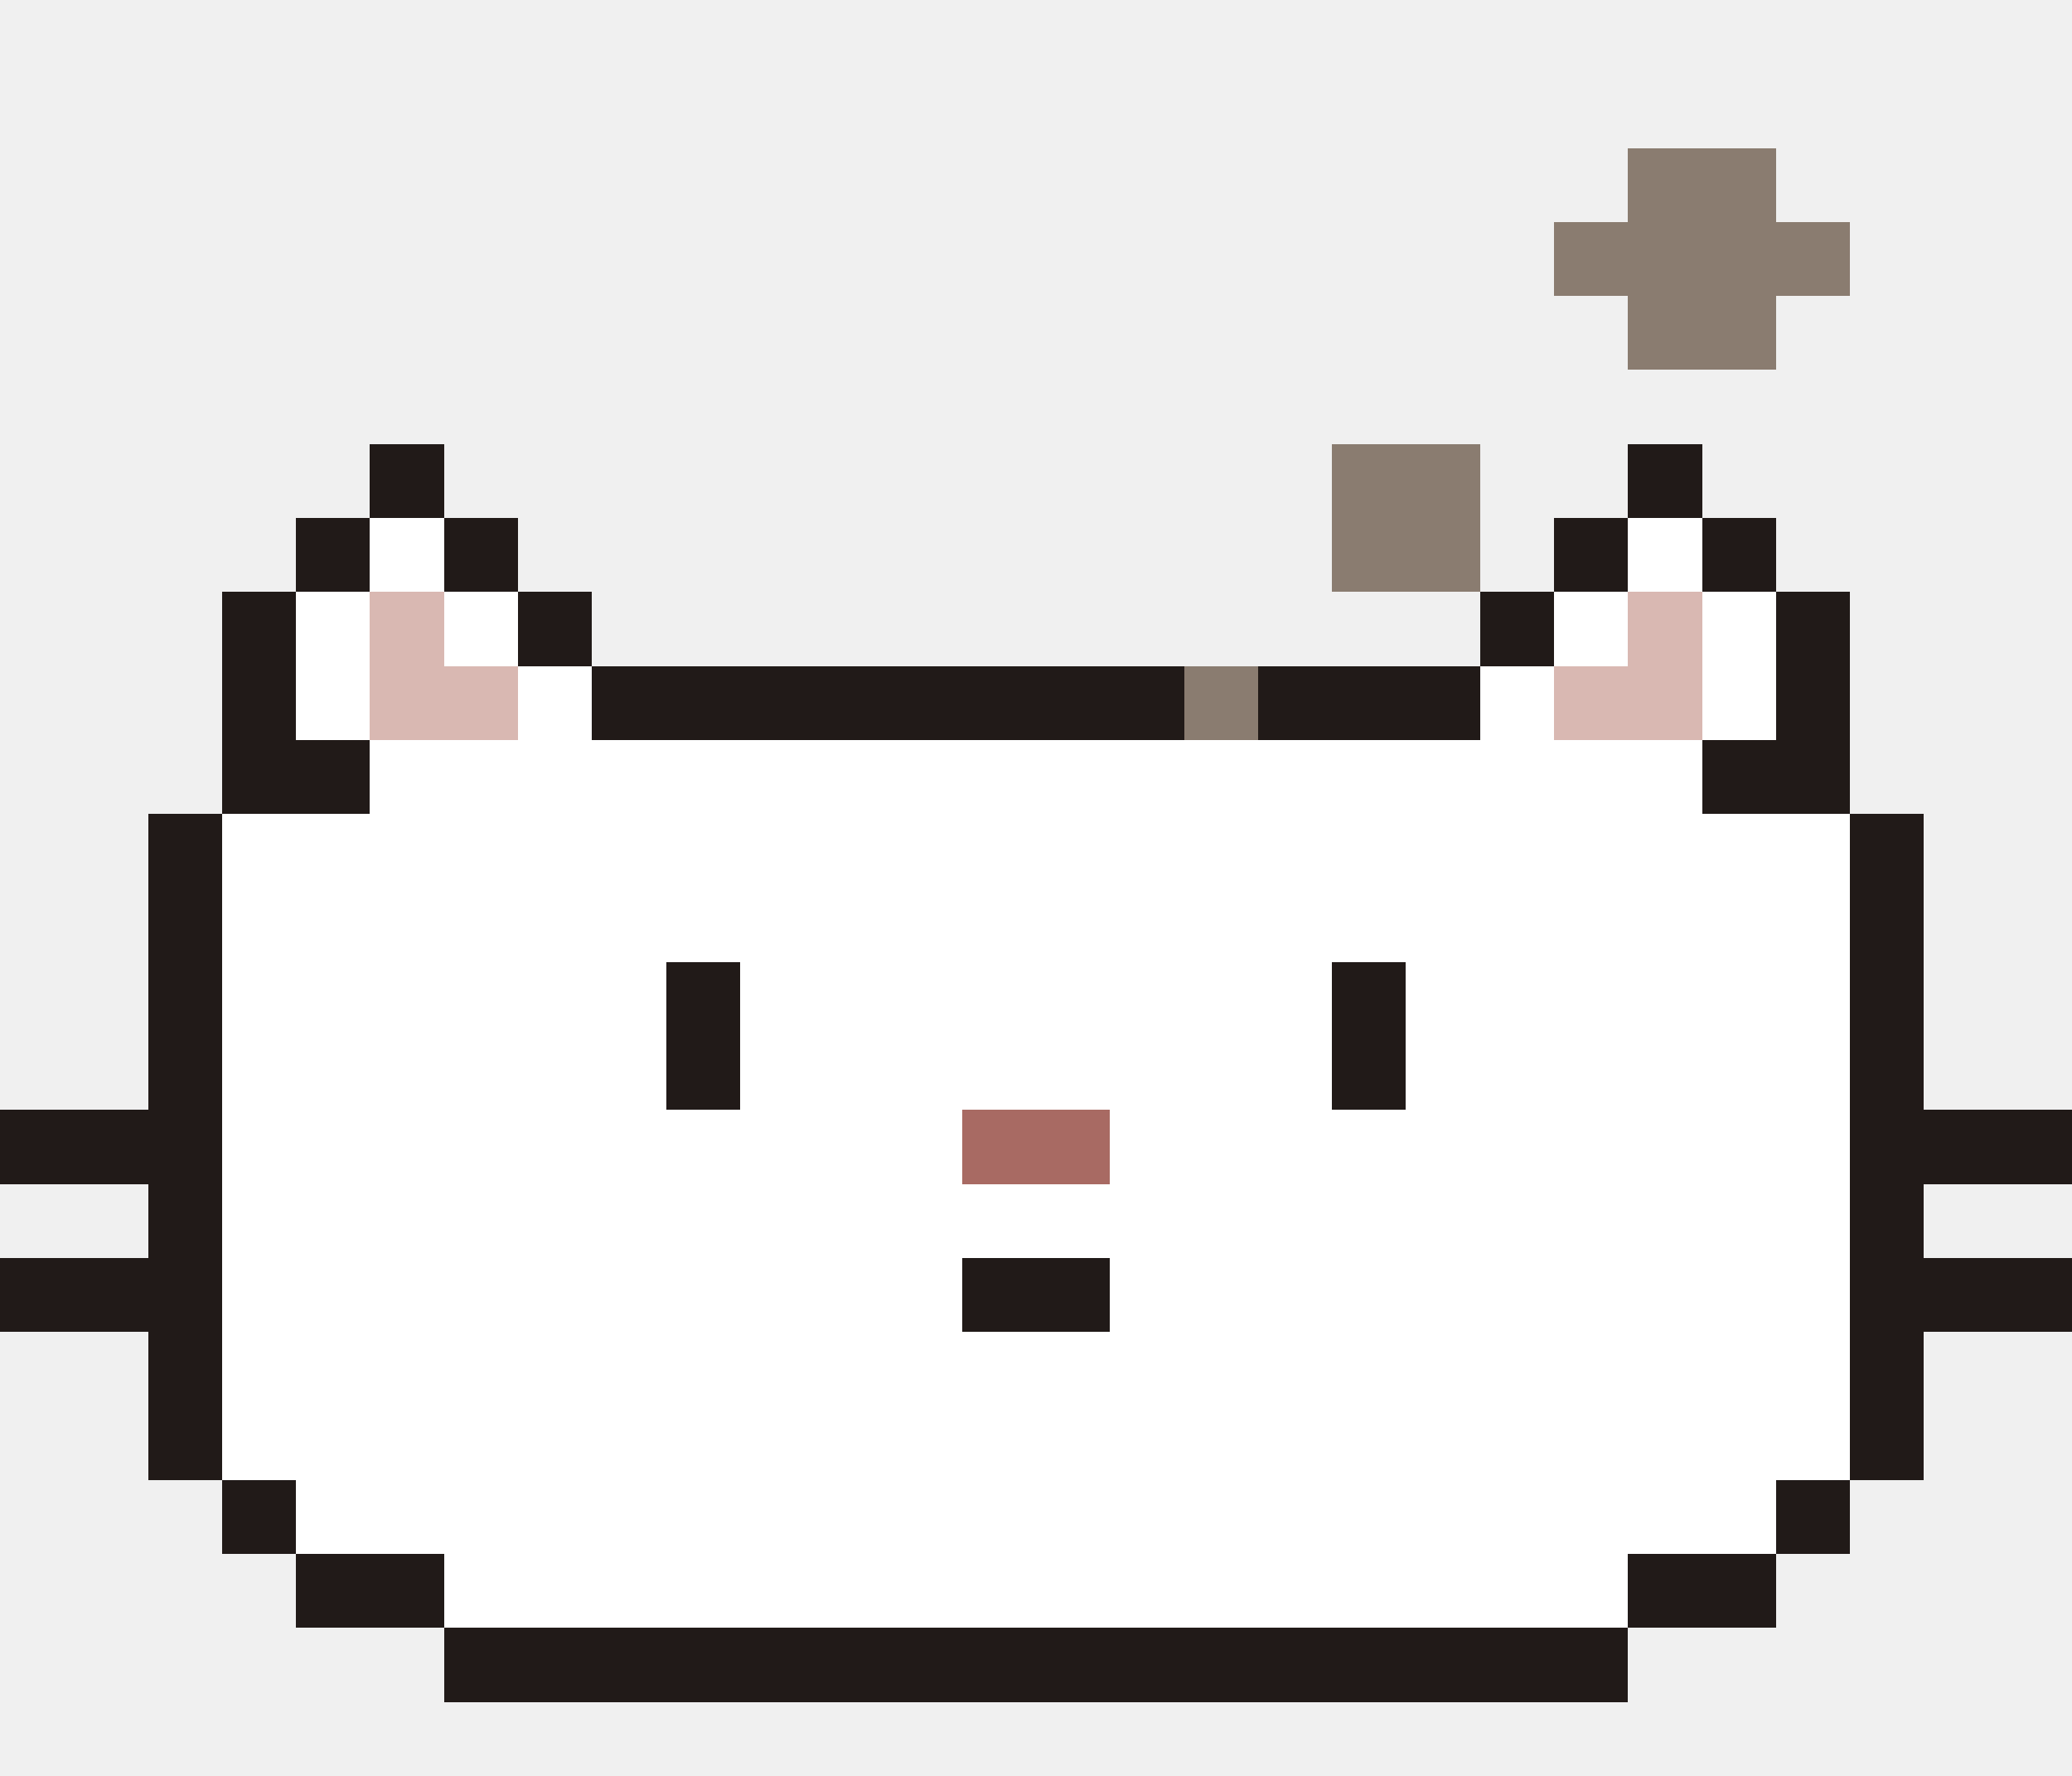
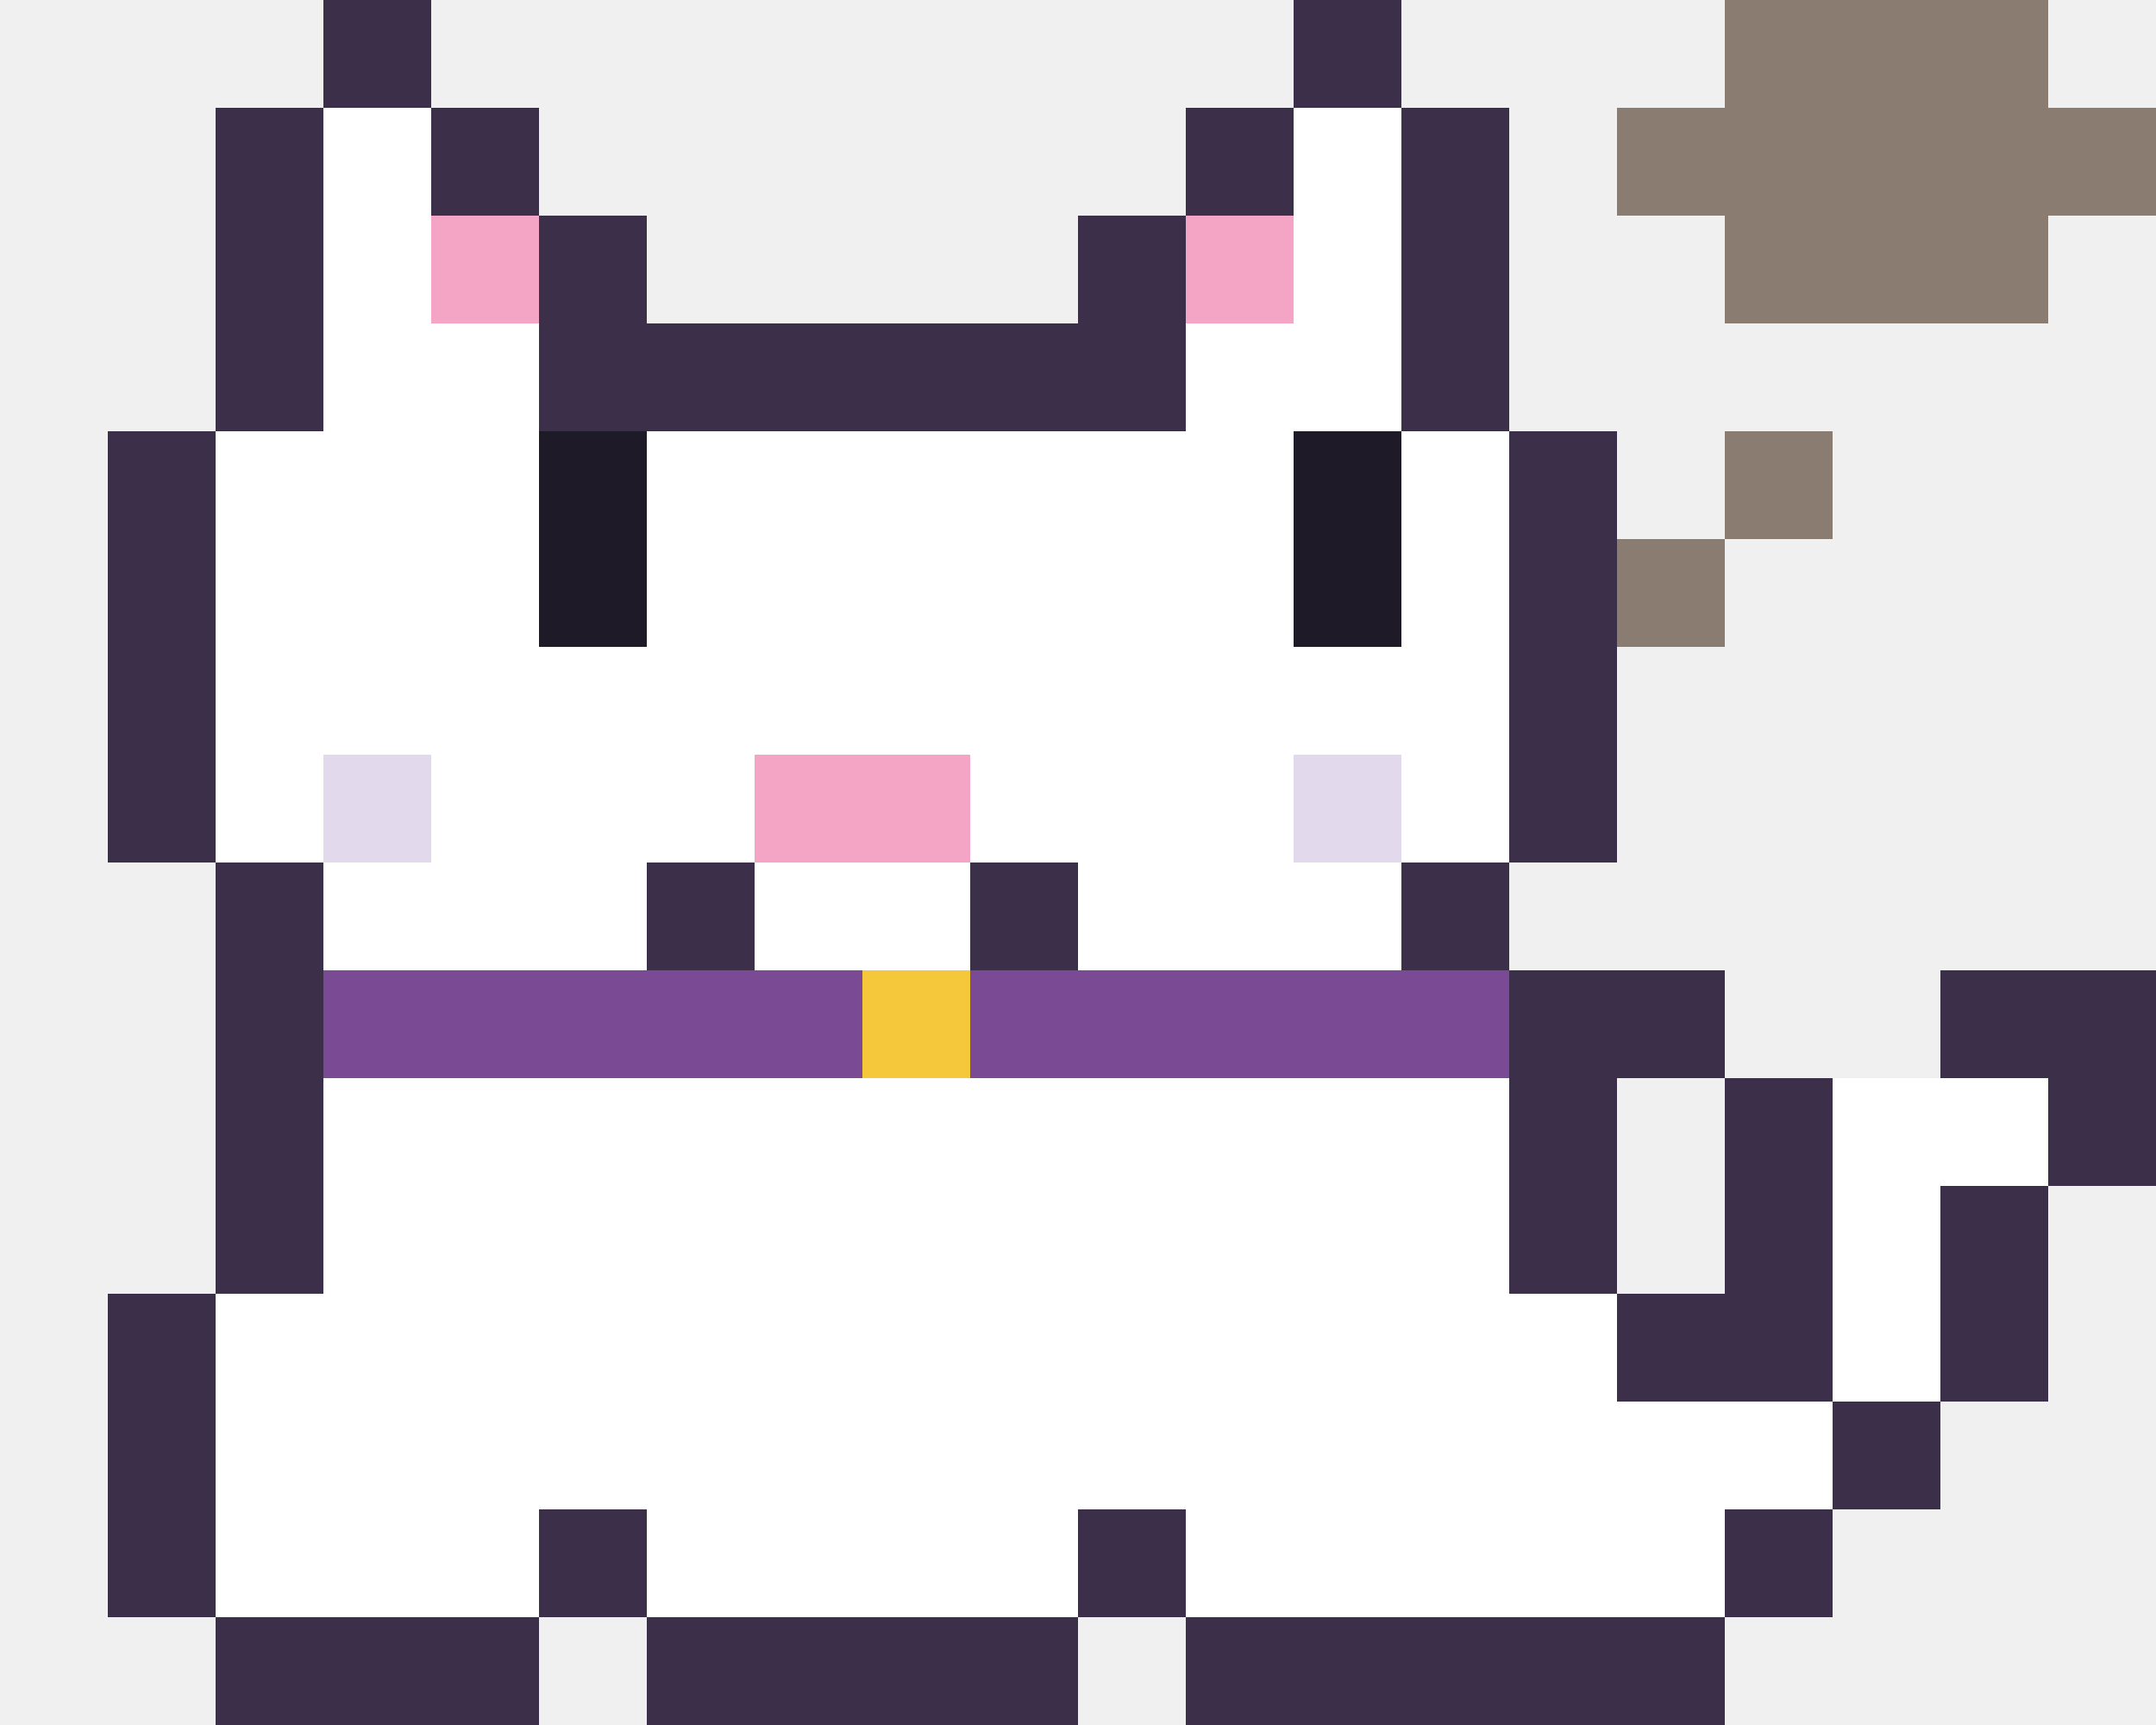
- <svg xmlns="http://www.w3.org/2000/svg" viewBox="0 0 28 24" width="28" height="24" shape-rendering="crispEdges" role="img" aria-label="Kitty: Pensando">
-   <rect x="22" y="2" width="2" height="1" fill="#8A7C70" />
-   <rect x="21" y="3" width="4" height="1" fill="#8A7C70" />
-   <rect x="22" y="4" width="2" height="1" fill="#8A7C70" />
-   <rect x="5" y="6" width="1" height="1" fill="#211A18" />
-   <rect x="18" y="6" width="2" height="1" fill="#8A7C70" />
-   <rect x="22" y="6" width="1" height="1" fill="#211A18" />
-   <rect x="4" y="7" width="1" height="1" fill="#211A18" />
-   <rect x="5" y="7" width="1" height="1" fill="#FFFFFF" />
-   <rect x="6" y="7" width="1" height="1" fill="#211A18" />
-   <rect x="18" y="7" width="2" height="1" fill="#8A7C70" />
-   <rect x="21" y="7" width="1" height="1" fill="#211A18" />
-   <rect x="22" y="7" width="1" height="1" fill="#FFFFFF" />
-   <rect x="23" y="7" width="1" height="1" fill="#211A18" />
-   <rect x="3" y="8" width="1" height="1" fill="#211A18" />
-   <rect x="4" y="8" width="1" height="1" fill="#FFFFFF" />
-   <rect x="5" y="8" width="1" height="1" fill="#D9B8B2" />
-   <rect x="6" y="8" width="1" height="1" fill="#FFFFFF" />
-   <rect x="7" y="8" width="1" height="1" fill="#211A18" />
-   <rect x="20" y="8" width="1" height="1" fill="#211A18" />
-   <rect x="21" y="8" width="1" height="1" fill="#FFFFFF" />
-   <rect x="22" y="8" width="1" height="1" fill="#D9B8B2" />
-   <rect x="23" y="8" width="1" height="1" fill="#FFFFFF" />
-   <rect x="24" y="8" width="1" height="1" fill="#211A18" />
-   <rect x="3" y="9" width="1" height="1" fill="#211A18" />
-   <rect x="4" y="9" width="1" height="1" fill="#FFFFFF" />
-   <rect x="5" y="9" width="2" height="1" fill="#D9B8B2" />
-   <rect x="7" y="9" width="1" height="1" fill="#FFFFFF" />
-   <rect x="8" y="9" width="8" height="1" fill="#211A18" />
-   <rect x="16" y="9" width="1" height="1" fill="#8A7C70" />
-   <rect x="17" y="9" width="3" height="1" fill="#211A18" />
-   <rect x="20" y="9" width="1" height="1" fill="#FFFFFF" />
-   <rect x="21" y="9" width="2" height="1" fill="#D9B8B2" />
-   <rect x="23" y="9" width="1" height="1" fill="#FFFFFF" />
-   <rect x="24" y="9" width="1" height="1" fill="#211A18" />
-   <rect x="3" y="10" width="2" height="1" fill="#211A18" />
-   <rect x="5" y="10" width="18" height="1" fill="#FFFFFF" />
-   <rect x="23" y="10" width="2" height="1" fill="#211A18" />
-   <rect x="2" y="11" width="1" height="1" fill="#211A18" />
-   <rect x="3" y="11" width="22" height="1" fill="#FFFFFF" />
-   <rect x="25" y="11" width="1" height="1" fill="#211A18" />
-   <rect x="2" y="12" width="1" height="1" fill="#211A18" />
-   <rect x="3" y="12" width="22" height="1" fill="#FFFFFF" />
-   <rect x="25" y="12" width="1" height="1" fill="#211A18" />
-   <rect x="2" y="13" width="1" height="1" fill="#211A18" />
-   <rect x="3" y="13" width="6" height="1" fill="#FFFFFF" />
-   <rect x="9" y="13" width="1" height="1" fill="#211A18" />
-   <rect x="10" y="13" width="8" height="1" fill="#FFFFFF" />
-   <rect x="18" y="13" width="1" height="1" fill="#211A18" />
-   <rect x="19" y="13" width="6" height="1" fill="#FFFFFF" />
-   <rect x="25" y="13" width="1" height="1" fill="#211A18" />
-   <rect x="2" y="14" width="1" height="1" fill="#211A18" />
-   <rect x="3" y="14" width="6" height="1" fill="#FFFFFF" />
-   <rect x="9" y="14" width="1" height="1" fill="#211A18" />
-   <rect x="10" y="14" width="8" height="1" fill="#FFFFFF" />
-   <rect x="18" y="14" width="1" height="1" fill="#211A18" />
-   <rect x="19" y="14" width="6" height="1" fill="#FFFFFF" />
-   <rect x="25" y="14" width="1" height="1" fill="#211A18" />
-   <rect x="0" y="15" width="3" height="1" fill="#211A18" />
-   <rect x="3" y="15" width="10" height="1" fill="#FFFFFF" />
-   <rect x="13" y="15" width="2" height="1" fill="#A86A63" />
-   <rect x="15" y="15" width="10" height="1" fill="#FFFFFF" />
-   <rect x="25" y="15" width="3" height="1" fill="#211A18" />
-   <rect x="2" y="16" width="1" height="1" fill="#211A18" />
-   <rect x="3" y="16" width="22" height="1" fill="#FFFFFF" />
-   <rect x="25" y="16" width="1" height="1" fill="#211A18" />
-   <rect x="0" y="17" width="3" height="1" fill="#211A18" />
-   <rect x="3" y="17" width="10" height="1" fill="#FFFFFF" />
-   <rect x="13" y="17" width="2" height="1" fill="#211A18" />
-   <rect x="15" y="17" width="10" height="1" fill="#FFFFFF" />
-   <rect x="25" y="17" width="3" height="1" fill="#211A18" />
-   <rect x="2" y="18" width="1" height="1" fill="#211A18" />
-   <rect x="3" y="18" width="22" height="1" fill="#FFFFFF" />
-   <rect x="25" y="18" width="1" height="1" fill="#211A18" />
-   <rect x="2" y="19" width="1" height="1" fill="#211A18" />
-   <rect x="3" y="19" width="22" height="1" fill="#FFFFFF" />
-   <rect x="25" y="19" width="1" height="1" fill="#211A18" />
-   <rect x="3" y="20" width="1" height="1" fill="#211A18" />
-   <rect x="4" y="20" width="20" height="1" fill="#FFFFFF" />
-   <rect x="24" y="20" width="1" height="1" fill="#211A18" />
-   <rect x="4" y="21" width="2" height="1" fill="#211A18" />
-   <rect x="6" y="21" width="16" height="1" fill="#FFFFFF" />
-   <rect x="22" y="21" width="2" height="1" fill="#211A18" />
-   <rect x="6" y="22" width="16" height="1" fill="#211A18" />
+ <svg xmlns="http://www.w3.org/2000/svg" viewBox="0 0 20 16" width="20" height="16" shape-rendering="crispEdges" role="img" aria-label="Kitty: Pensando">
+   <rect x="3" y="0" width="1" height="1" fill="#3B2F4A" />
+   <rect x="12" y="0" width="1" height="1" fill="#3B2F4A" />
+   <rect x="16" y="0" width="3" height="1" fill="#8A7C70" />
+   <rect x="2" y="1" width="1" height="1" fill="#3B2F4A" />
+   <rect x="3" y="1" width="1" height="1" fill="#FFFFFF" />
+   <rect x="4" y="1" width="1" height="1" fill="#3B2F4A" />
+   <rect x="11" y="1" width="1" height="1" fill="#3B2F4A" />
+   <rect x="12" y="1" width="1" height="1" fill="#FFFFFF" />
+   <rect x="13" y="1" width="1" height="1" fill="#3B2F4A" />
+   <rect x="15" y="1" width="5" height="1" fill="#8A7C70" />
+   <rect x="2" y="2" width="1" height="1" fill="#3B2F4A" />
+   <rect x="3" y="2" width="1" height="1" fill="#FFFFFF" />
+   <rect x="4" y="2" width="1" height="1" fill="#F4A4C4" />
+   <rect x="5" y="2" width="1" height="1" fill="#3B2F4A" />
+   <rect x="10" y="2" width="1" height="1" fill="#3B2F4A" />
+   <rect x="11" y="2" width="1" height="1" fill="#F4A4C4" />
+   <rect x="12" y="2" width="1" height="1" fill="#FFFFFF" />
+   <rect x="13" y="2" width="1" height="1" fill="#3B2F4A" />
+   <rect x="16" y="2" width="3" height="1" fill="#8A7C70" />
+   <rect x="2" y="3" width="1" height="1" fill="#3B2F4A" />
+   <rect x="3" y="3" width="2" height="1" fill="#FFFFFF" />
+   <rect x="5" y="3" width="6" height="1" fill="#3B2F4A" />
+   <rect x="11" y="3" width="2" height="1" fill="#FFFFFF" />
+   <rect x="13" y="3" width="1" height="1" fill="#3B2F4A" />
+   <rect x="1" y="4" width="1" height="1" fill="#3B2F4A" />
+   <rect x="2" y="4" width="3" height="1" fill="#FFFFFF" />
+   <rect x="5" y="4" width="1" height="1" fill="#1E1A28" />
+   <rect x="6" y="4" width="6" height="1" fill="#FFFFFF" />
+   <rect x="12" y="4" width="1" height="1" fill="#1E1A28" />
+   <rect x="13" y="4" width="1" height="1" fill="#FFFFFF" />
+   <rect x="14" y="4" width="1" height="1" fill="#3B2F4A" />
+   <rect x="16" y="4" width="1" height="1" fill="#8A7C70" />
+   <rect x="1" y="5" width="1" height="1" fill="#3B2F4A" />
+   <rect x="2" y="5" width="3" height="1" fill="#FFFFFF" />
+   <rect x="5" y="5" width="1" height="1" fill="#1E1A28" />
+   <rect x="6" y="5" width="6" height="1" fill="#FFFFFF" />
+   <rect x="12" y="5" width="1" height="1" fill="#1E1A28" />
+   <rect x="13" y="5" width="1" height="1" fill="#FFFFFF" />
+   <rect x="14" y="5" width="1" height="1" fill="#3B2F4A" />
+   <rect x="15" y="5" width="1" height="1" fill="#8A7C70" />
+   <rect x="1" y="6" width="1" height="1" fill="#3B2F4A" />
+   <rect x="2" y="6" width="12" height="1" fill="#FFFFFF" />
+   <rect x="14" y="6" width="1" height="1" fill="#3B2F4A" />
+   <rect x="1" y="7" width="1" height="1" fill="#3B2F4A" />
+   <rect x="2" y="7" width="1" height="1" fill="#FFFFFF" />
+   <rect x="3" y="7" width="1" height="1" fill="#E2DAEC" />
+   <rect x="4" y="7" width="3" height="1" fill="#FFFFFF" />
+   <rect x="7" y="7" width="2" height="1" fill="#F4A4C4" />
+   <rect x="9" y="7" width="3" height="1" fill="#FFFFFF" />
+   <rect x="12" y="7" width="1" height="1" fill="#E2DAEC" />
+   <rect x="13" y="7" width="1" height="1" fill="#FFFFFF" />
+   <rect x="14" y="7" width="1" height="1" fill="#3B2F4A" />
+   <rect x="2" y="8" width="1" height="1" fill="#3B2F4A" />
+   <rect x="3" y="8" width="3" height="1" fill="#FFFFFF" />
+   <rect x="6" y="8" width="1" height="1" fill="#3B2F4A" />
+   <rect x="7" y="8" width="2" height="1" fill="#FFFFFF" />
+   <rect x="9" y="8" width="1" height="1" fill="#3B2F4A" />
+   <rect x="10" y="8" width="3" height="1" fill="#FFFFFF" />
+   <rect x="13" y="8" width="1" height="1" fill="#3B2F4A" />
+   <rect x="2" y="9" width="1" height="1" fill="#3B2F4A" />
+   <rect x="3" y="9" width="5" height="1" fill="#7A4B94" />
+   <rect x="8" y="9" width="1" height="1" fill="#F5C83C" />
+   <rect x="9" y="9" width="5" height="1" fill="#7A4B94" />
+   <rect x="14" y="9" width="2" height="1" fill="#3B2F4A" />
+   <rect x="18" y="9" width="2" height="1" fill="#3B2F4A" />
+   <rect x="2" y="10" width="1" height="1" fill="#3B2F4A" />
+   <rect x="3" y="10" width="11" height="1" fill="#FFFFFF" />
+   <rect x="14" y="10" width="1" height="1" fill="#3B2F4A" />
+   <rect x="16" y="10" width="1" height="1" fill="#3B2F4A" />
+   <rect x="17" y="10" width="2" height="1" fill="#FFFFFF" />
+   <rect x="19" y="10" width="1" height="1" fill="#3B2F4A" />
+   <rect x="2" y="11" width="1" height="1" fill="#3B2F4A" />
+   <rect x="3" y="11" width="11" height="1" fill="#FFFFFF" />
+   <rect x="14" y="11" width="1" height="1" fill="#3B2F4A" />
+   <rect x="16" y="11" width="1" height="1" fill="#3B2F4A" />
+   <rect x="17" y="11" width="1" height="1" fill="#FFFFFF" />
+   <rect x="18" y="11" width="1" height="1" fill="#3B2F4A" />
+   <rect x="1" y="12" width="1" height="1" fill="#3B2F4A" />
+   <rect x="2" y="12" width="13" height="1" fill="#FFFFFF" />
+   <rect x="15" y="12" width="2" height="1" fill="#3B2F4A" />
+   <rect x="17" y="12" width="1" height="1" fill="#FFFFFF" />
+   <rect x="18" y="12" width="1" height="1" fill="#3B2F4A" />
+   <rect x="1" y="13" width="1" height="1" fill="#3B2F4A" />
+   <rect x="2" y="13" width="15" height="1" fill="#FFFFFF" />
+   <rect x="17" y="13" width="1" height="1" fill="#3B2F4A" />
+   <rect x="1" y="14" width="1" height="1" fill="#3B2F4A" />
+   <rect x="2" y="14" width="3" height="1" fill="#FFFFFF" />
+   <rect x="5" y="14" width="1" height="1" fill="#3B2F4A" />
+   <rect x="6" y="14" width="4" height="1" fill="#FFFFFF" />
+   <rect x="10" y="14" width="1" height="1" fill="#3B2F4A" />
+   <rect x="11" y="14" width="5" height="1" fill="#FFFFFF" />
+   <rect x="16" y="14" width="1" height="1" fill="#3B2F4A" />
+   <rect x="2" y="15" width="3" height="1" fill="#3B2F4A" />
+   <rect x="6" y="15" width="4" height="1" fill="#3B2F4A" />
+   <rect x="11" y="15" width="5" height="1" fill="#3B2F4A" />
</svg>
